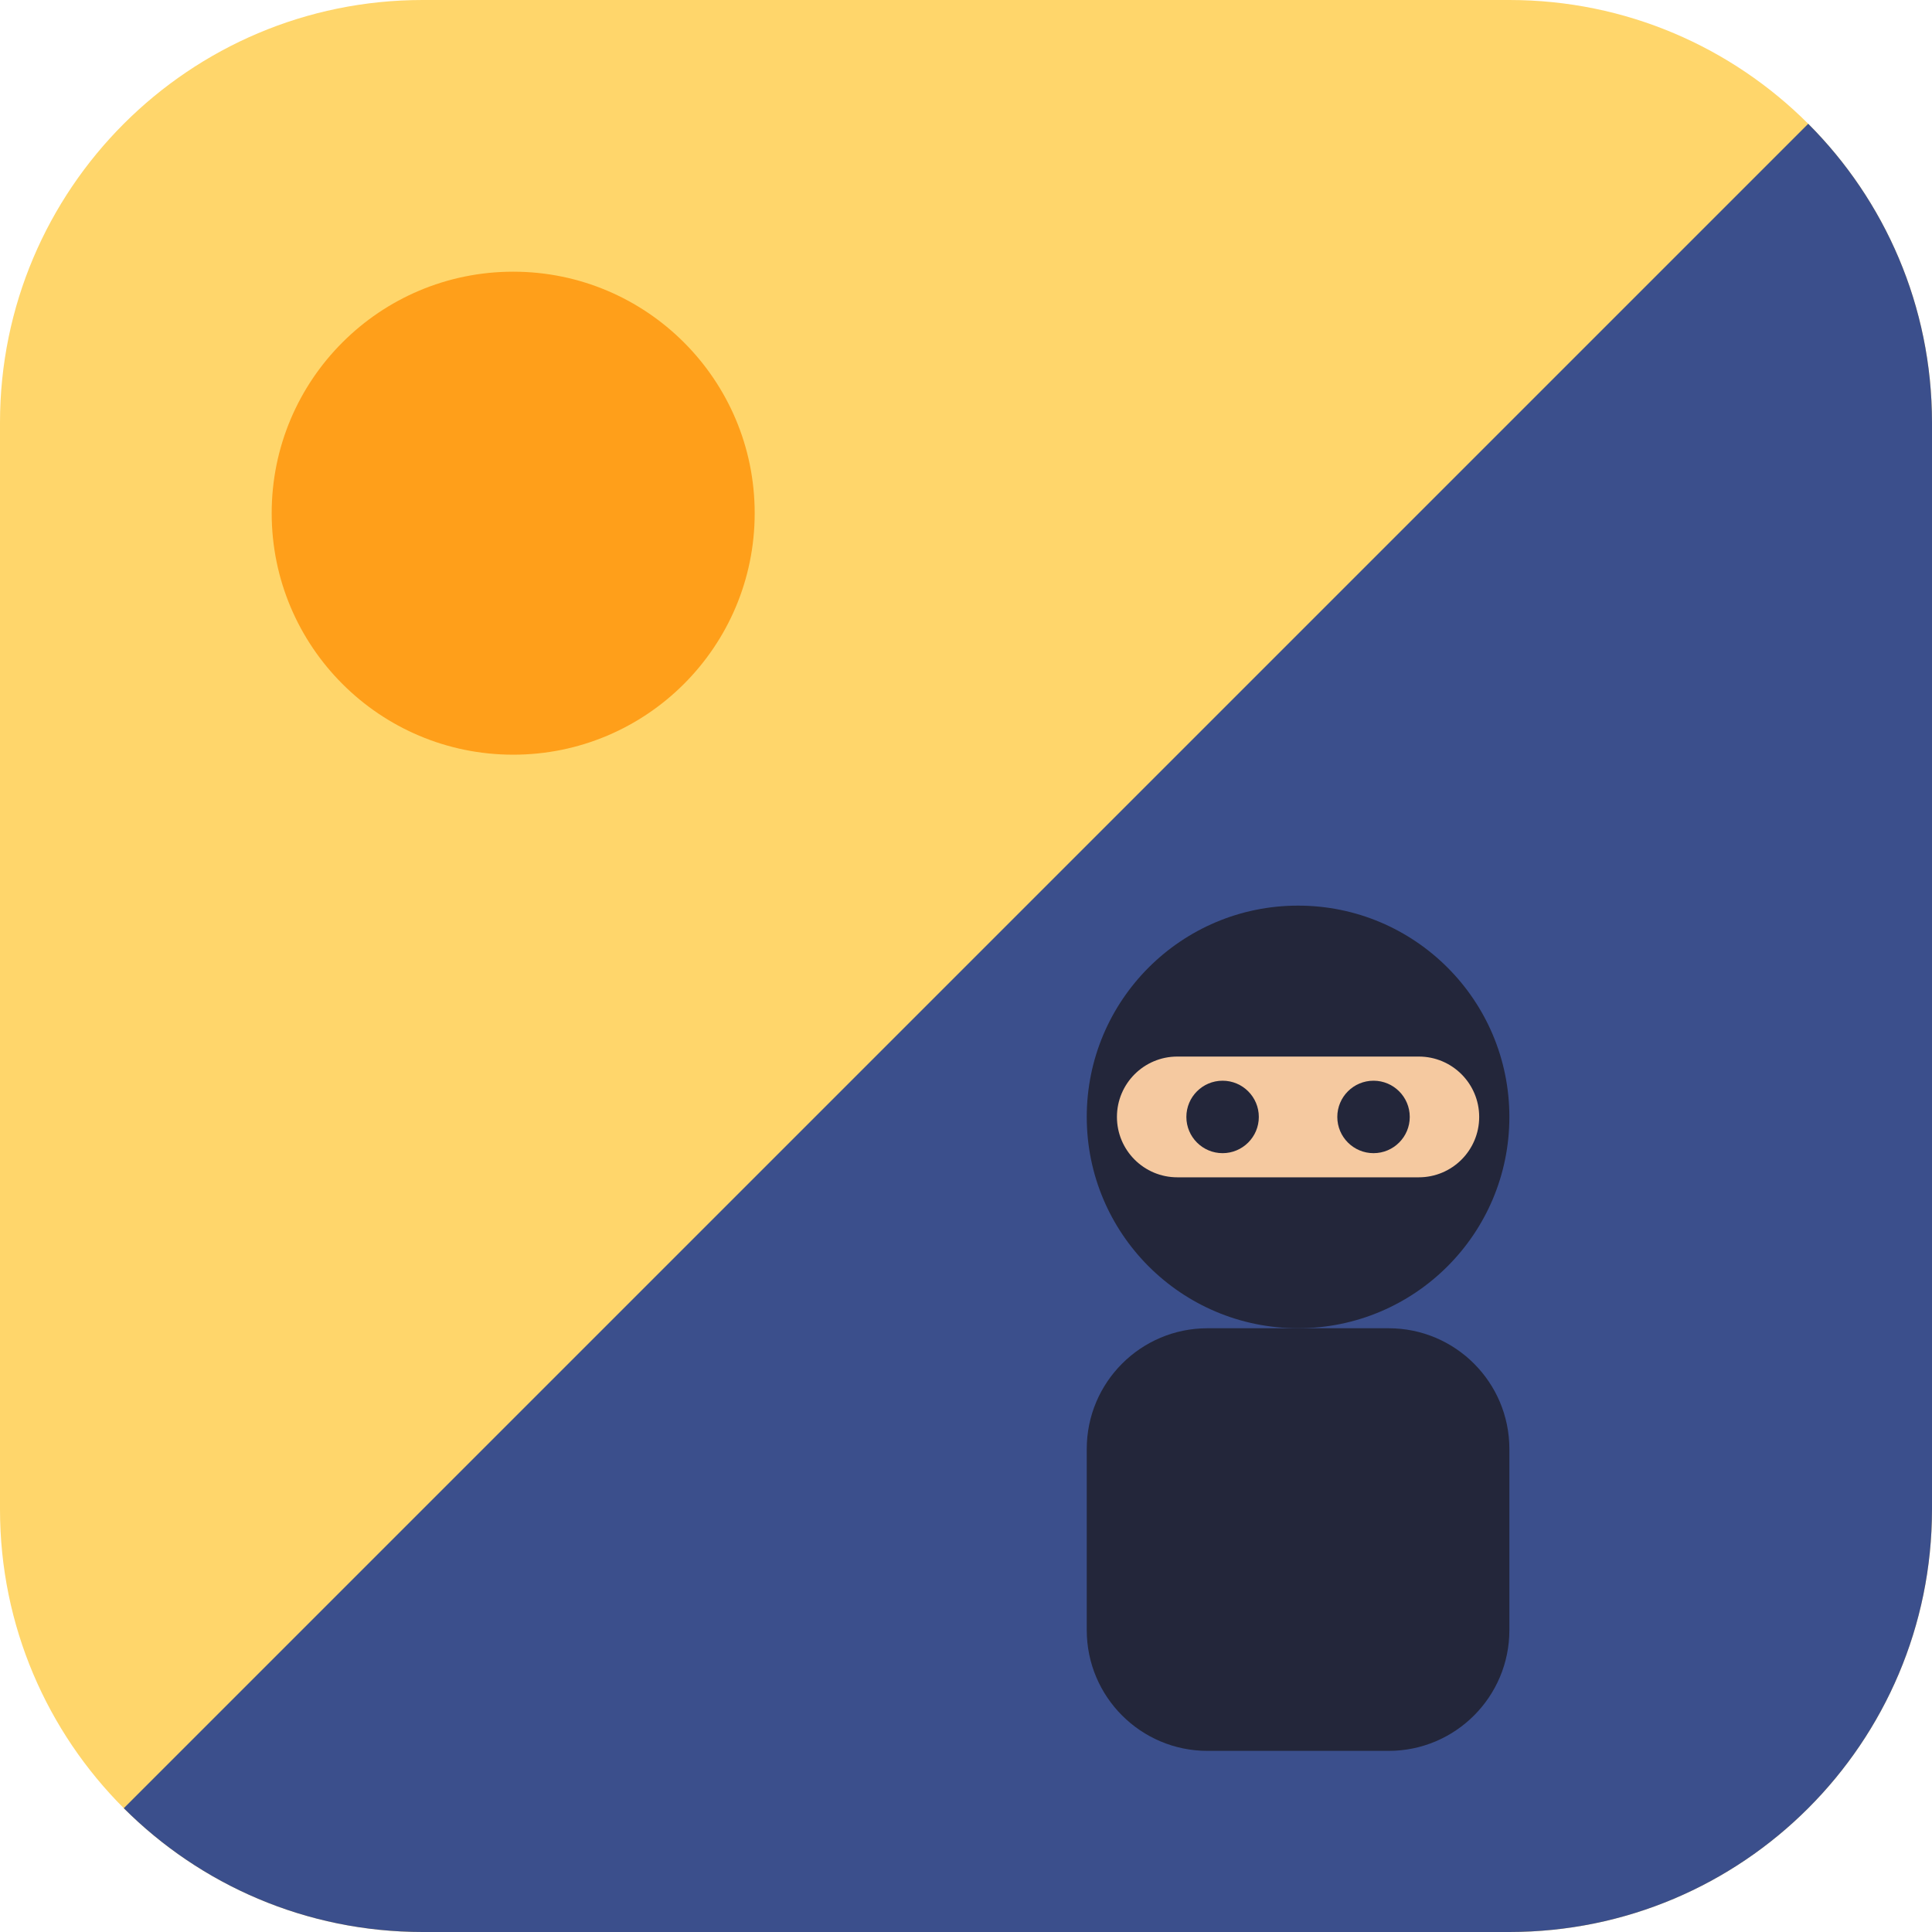
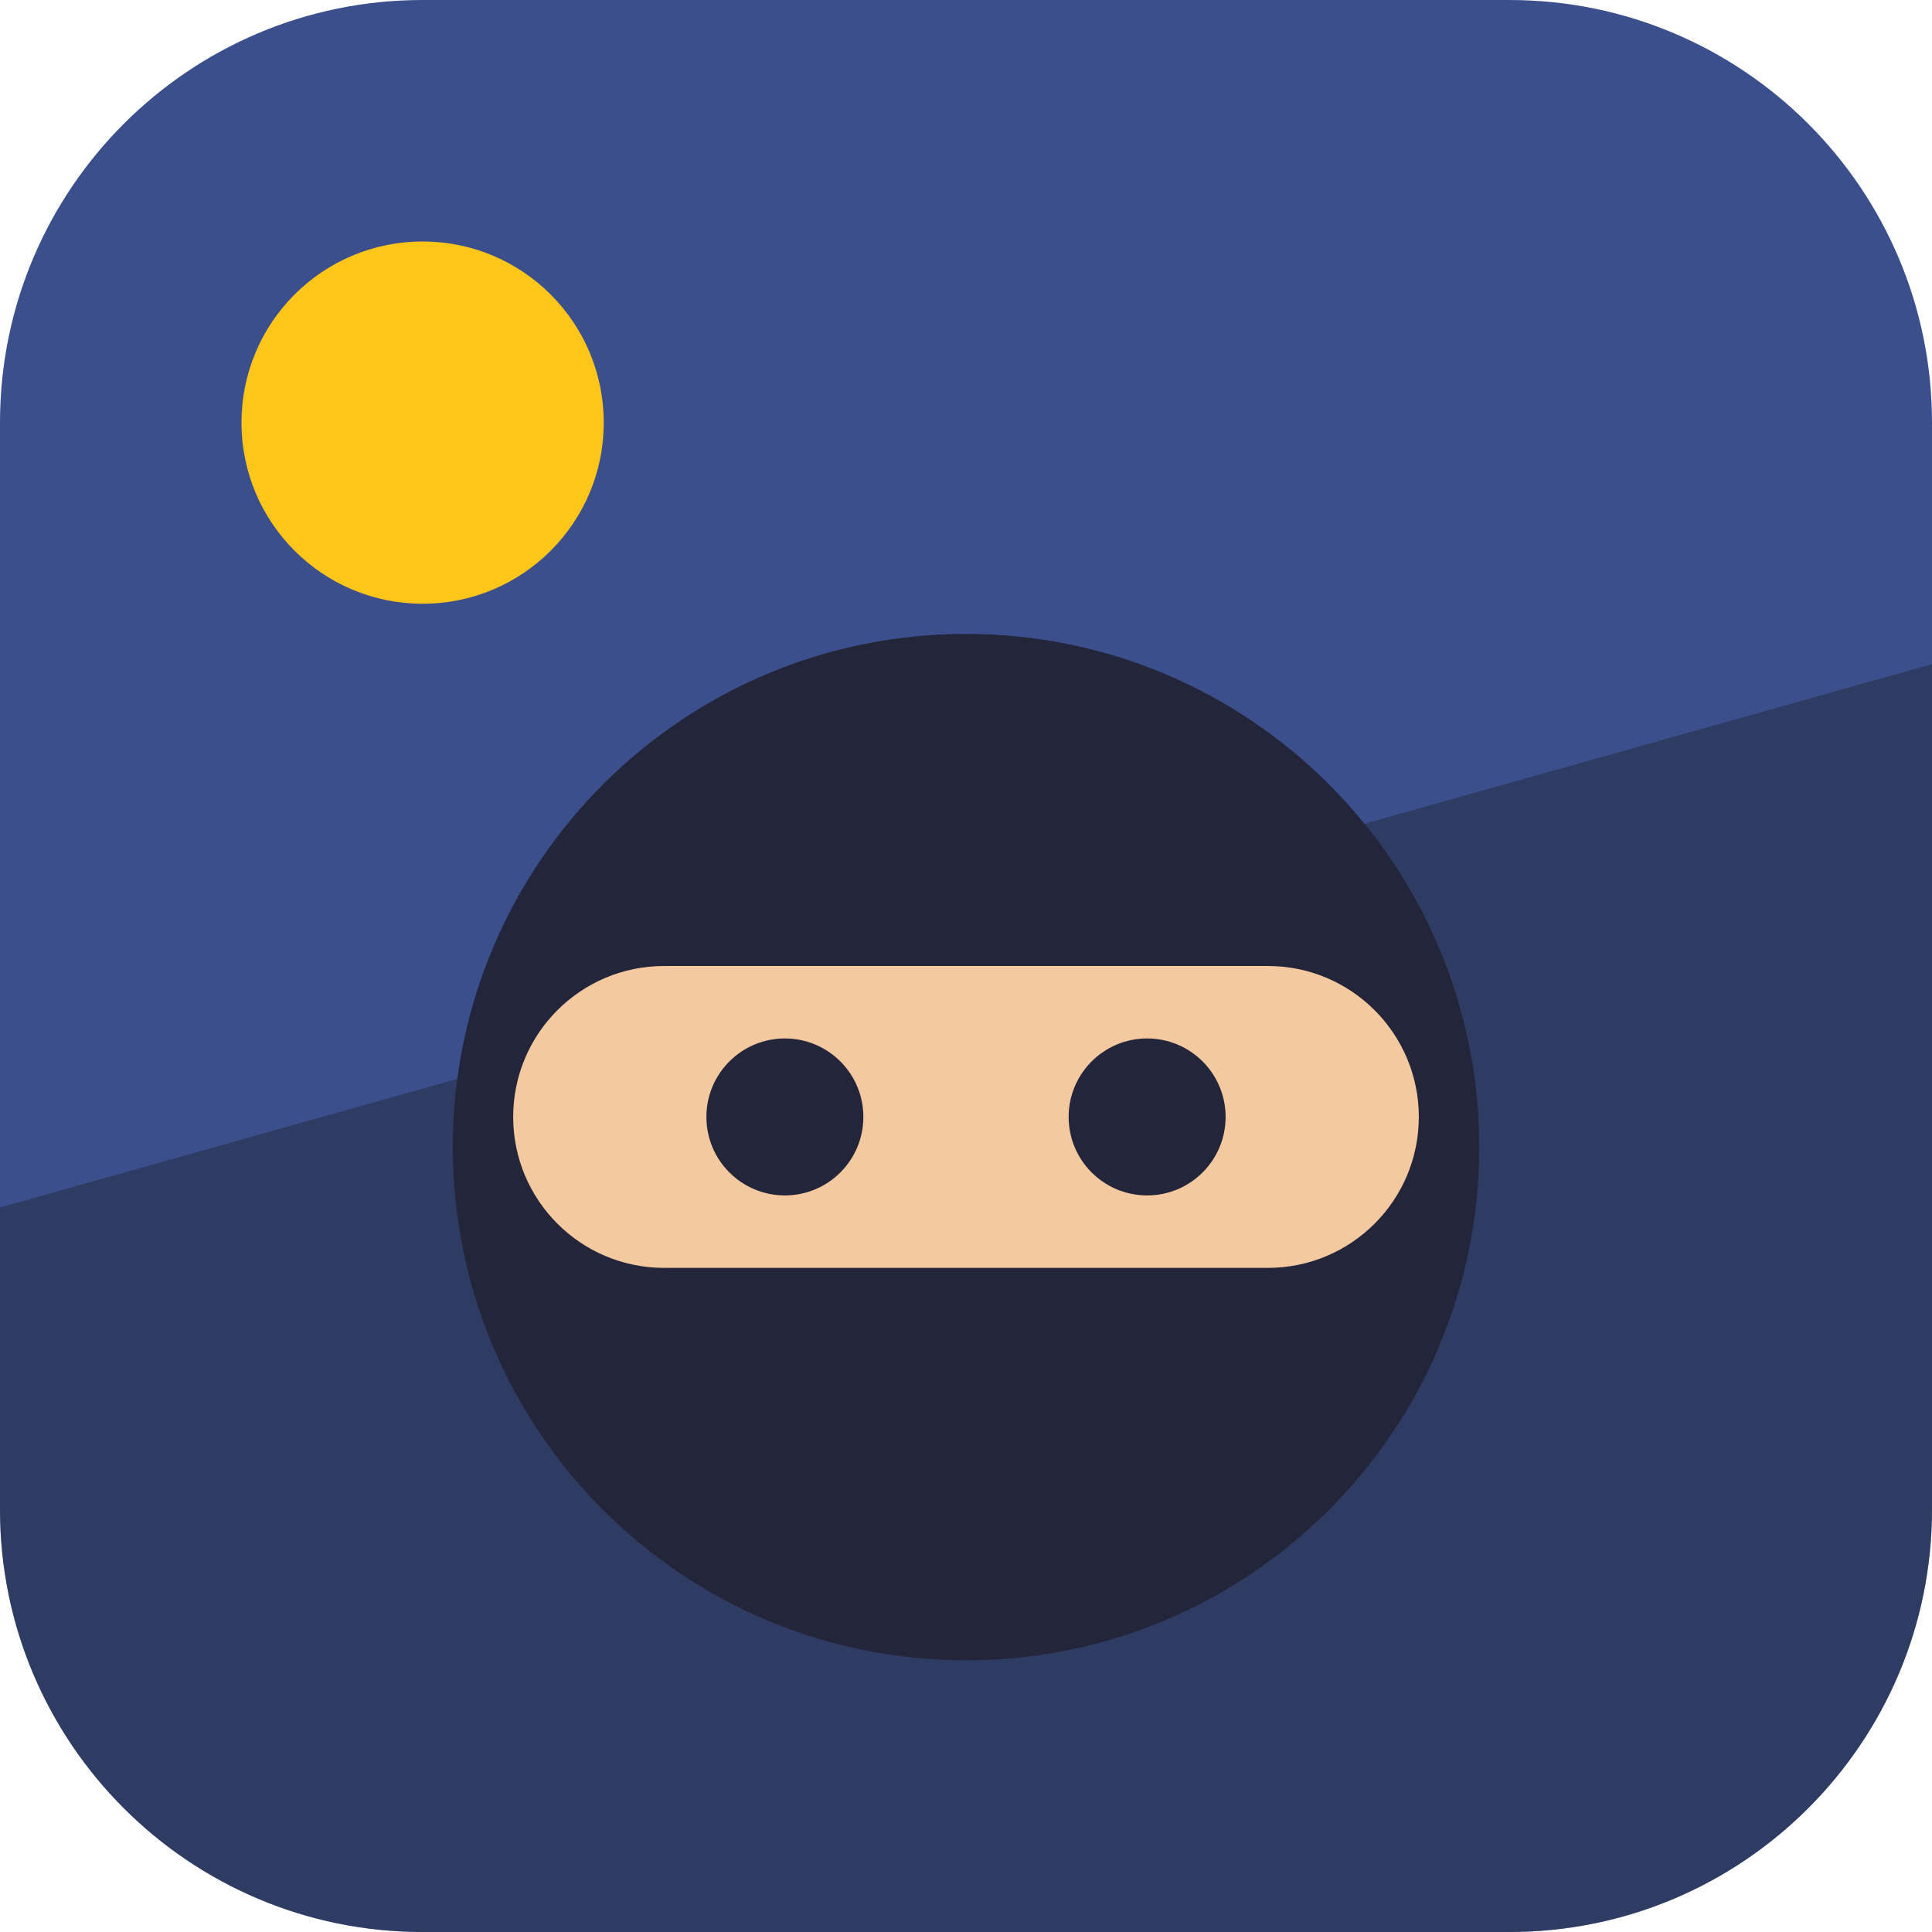
<svg xmlns="http://www.w3.org/2000/svg" viewBox="0 0 64 64">
  <clipPath id="r">
    <rect width="64" height="64" rx="14" />
  </clipPath>
  <g clip-path="url(#r)">
-     <rect width="64" height="64" rx="14" fill="#ffd66b" />
-     <path d="M64 0 L64 64 L0 64 Z" fill="#3b4f8c" />
-     <circle cx="17" cy="17" r="8" fill="#ff9f1a" />
-     <rect x="36" y="44" width="14" height="14" rx="4" fill="#23263a" />
-     <circle cx="43" cy="37" r="7" fill="#23263a" />
-     <rect x="37" y="35" width="12" height="4" rx="2" fill="#f5c9a0" />
-     <circle cx="40.5" cy="37" r="1.2" fill="#23263a" />
-     <circle cx="45.5" cy="37" r="1.2" fill="#23263a" />
+     <rect width="64" height="64" rx="14" fill="#3b4f8c" />
+     <circle cx="14" cy="14" r="6" fill="#ffc61a" />
+     <path d="M0 64 L0 40 L64 22 L64 64 Z" fill="#1f2330" opacity="0.45" />
+     <circle cx="32" cy="38" r="17" fill="#23263a" />
+     <rect x="17" y="32" width="30" height="10" rx="5" fill="#f5c9a0" />
+     <circle cx="26" cy="37" r="2.6" fill="#23263a" />
+     <circle cx="38" cy="37" r="2.6" fill="#23263a" />
  </g>
</svg>
